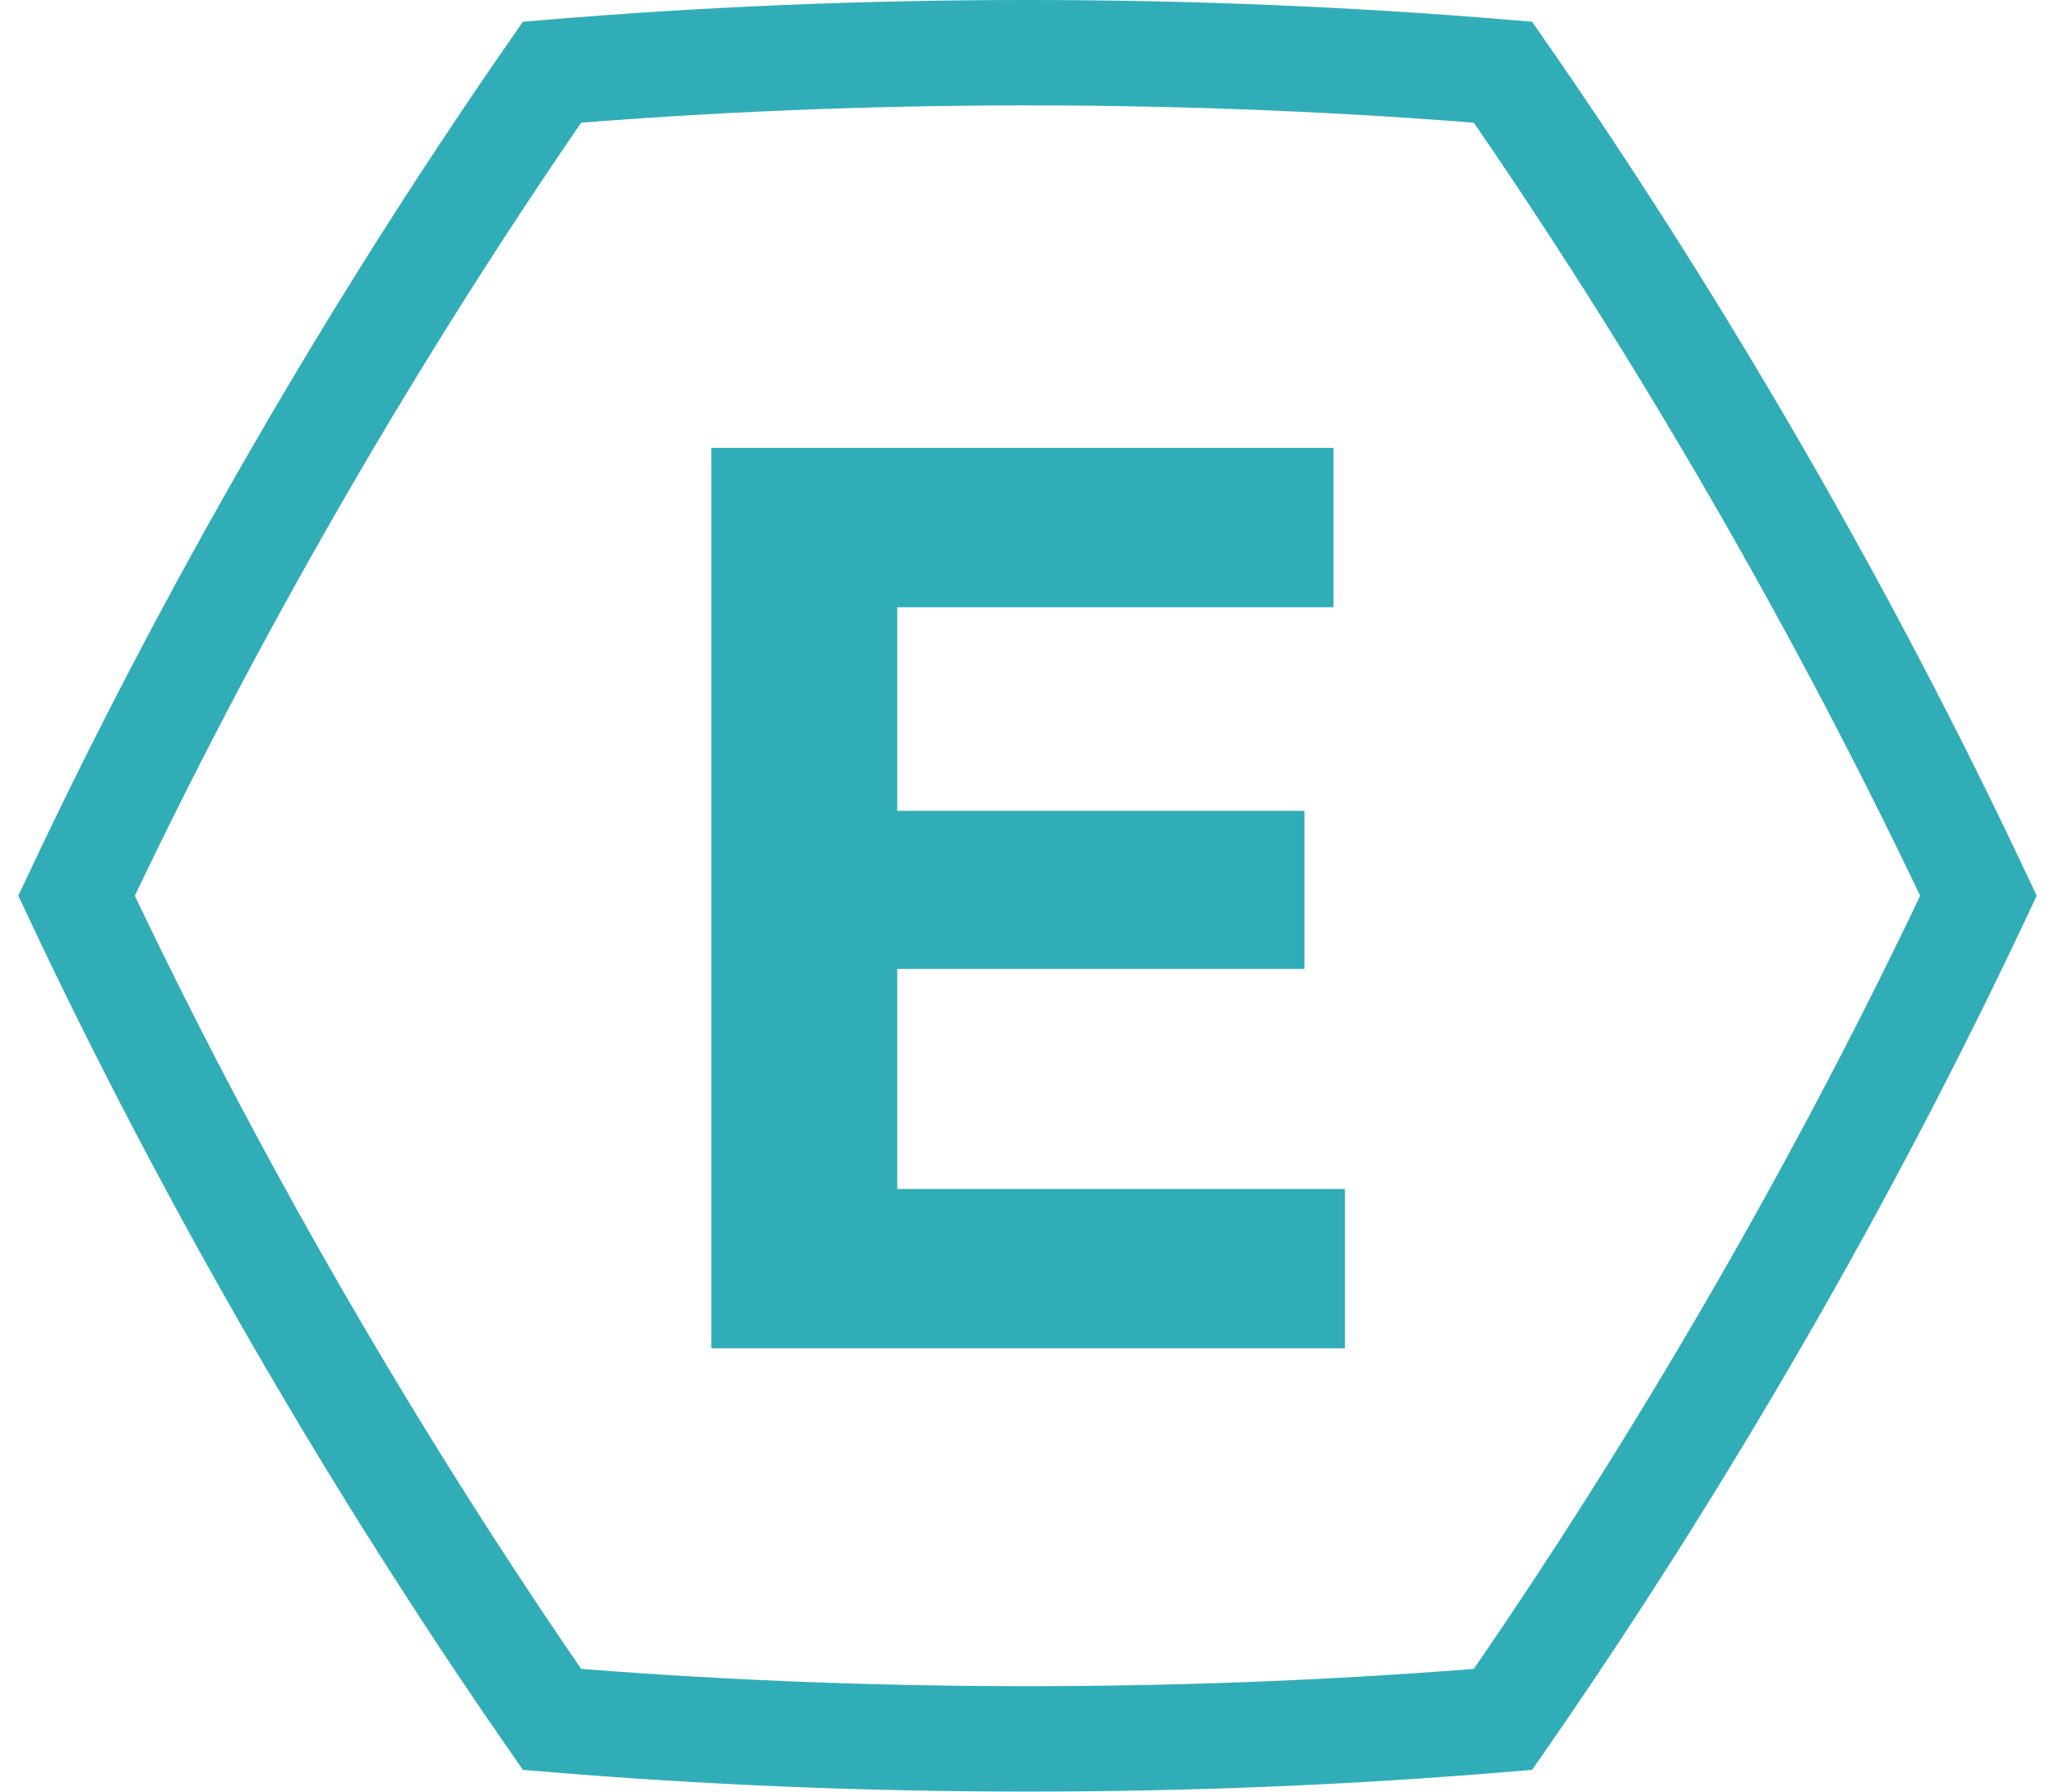
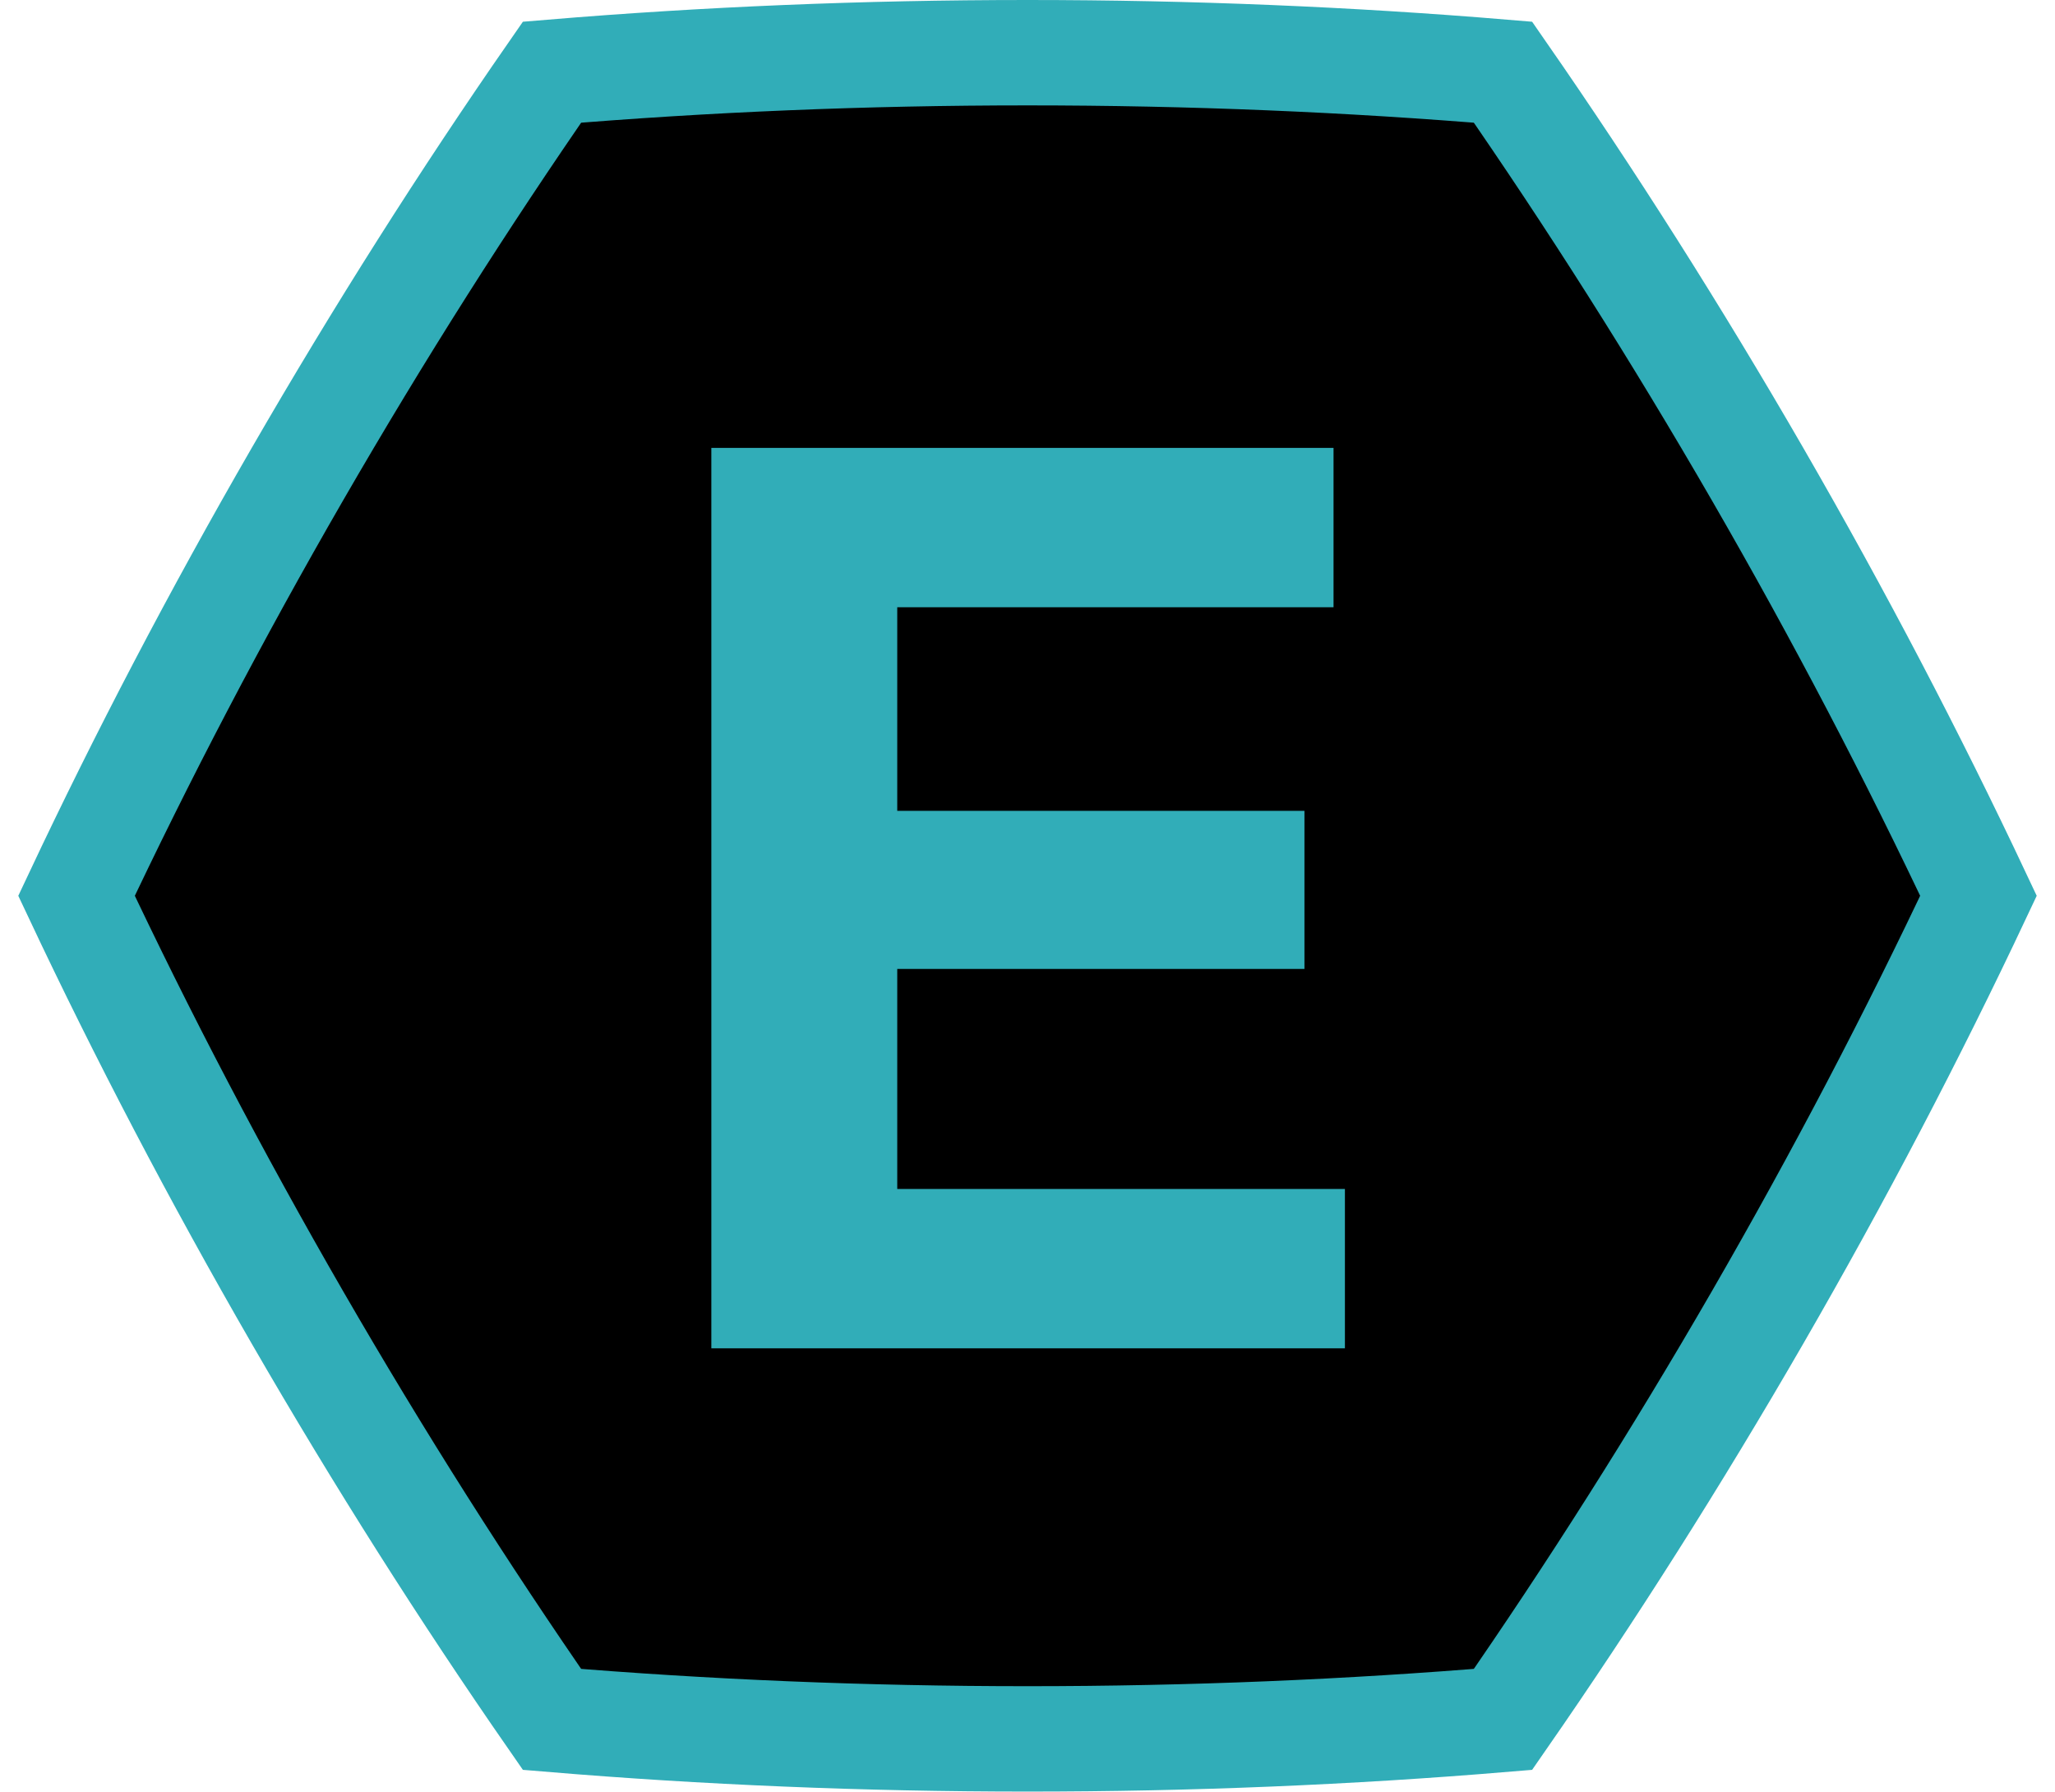
<svg xmlns="http://www.w3.org/2000/svg" xmlns:xlink="http://www.w3.org/1999/xlink" width="78px" height="68px" viewBox="0 0 78 68" version="1.1">
  <defs>
    <path id="path-1" d="M48.616,21.048 L48.616,15 L25,15 L25,49.176 L49.048,49.176 L49.048,43.128 L32.056,43.128 L32.056,34.776 L47.512,34.776 L47.512,28.776 L32.056,28.776 L32.056,21.048 L48.616,21.048 Z" />
  </defs>
-   <g id="Page-1" stroke="none" stroke-width="1" fill="none" fill-rule="evenodd">
+   <g id="Page-1">
    <g id="Logo---Colour" transform="translate(-45, -41)">
      <g id="Logo---Outline" transform="translate(47, 43)">
        <path d="M18.952,63.26 C24.766,63.744 30.805,64 37,64 C43.195,64 49.234,63.744 55.048,63.26 L55.048,63.26 C58.374,58.467 61.615,53.365 64.713,48 C67.811,42.635 70.609,37.277 73.095,32 C70.609,26.723 67.811,21.365 64.713,16 C61.615,10.635 58.374,5.533 55.048,0.74 C49.234,0.256 43.195,0 37,0 C30.805,0 24.766,0.256 18.952,0.74 C15.626,5.533 12.385,10.635 9.287,16 C6.189,21.365 3.391,26.723 0.905,32 C3.391,37.277 6.189,42.635 9.287,48 C12.385,53.365 15.626,58.467 18.952,63.26 Z" id="Hexagon" stroke="#31ADB8" stroke-width="4" />
        <g id="E---Outline">
          <use fill="none" xlink:href="#path-1" />
          <use fill="#31ADB8" fill-rule="evenodd" xlink:href="#path-1" />
        </g>
      </g>
    </g>
  </g>
</svg>
